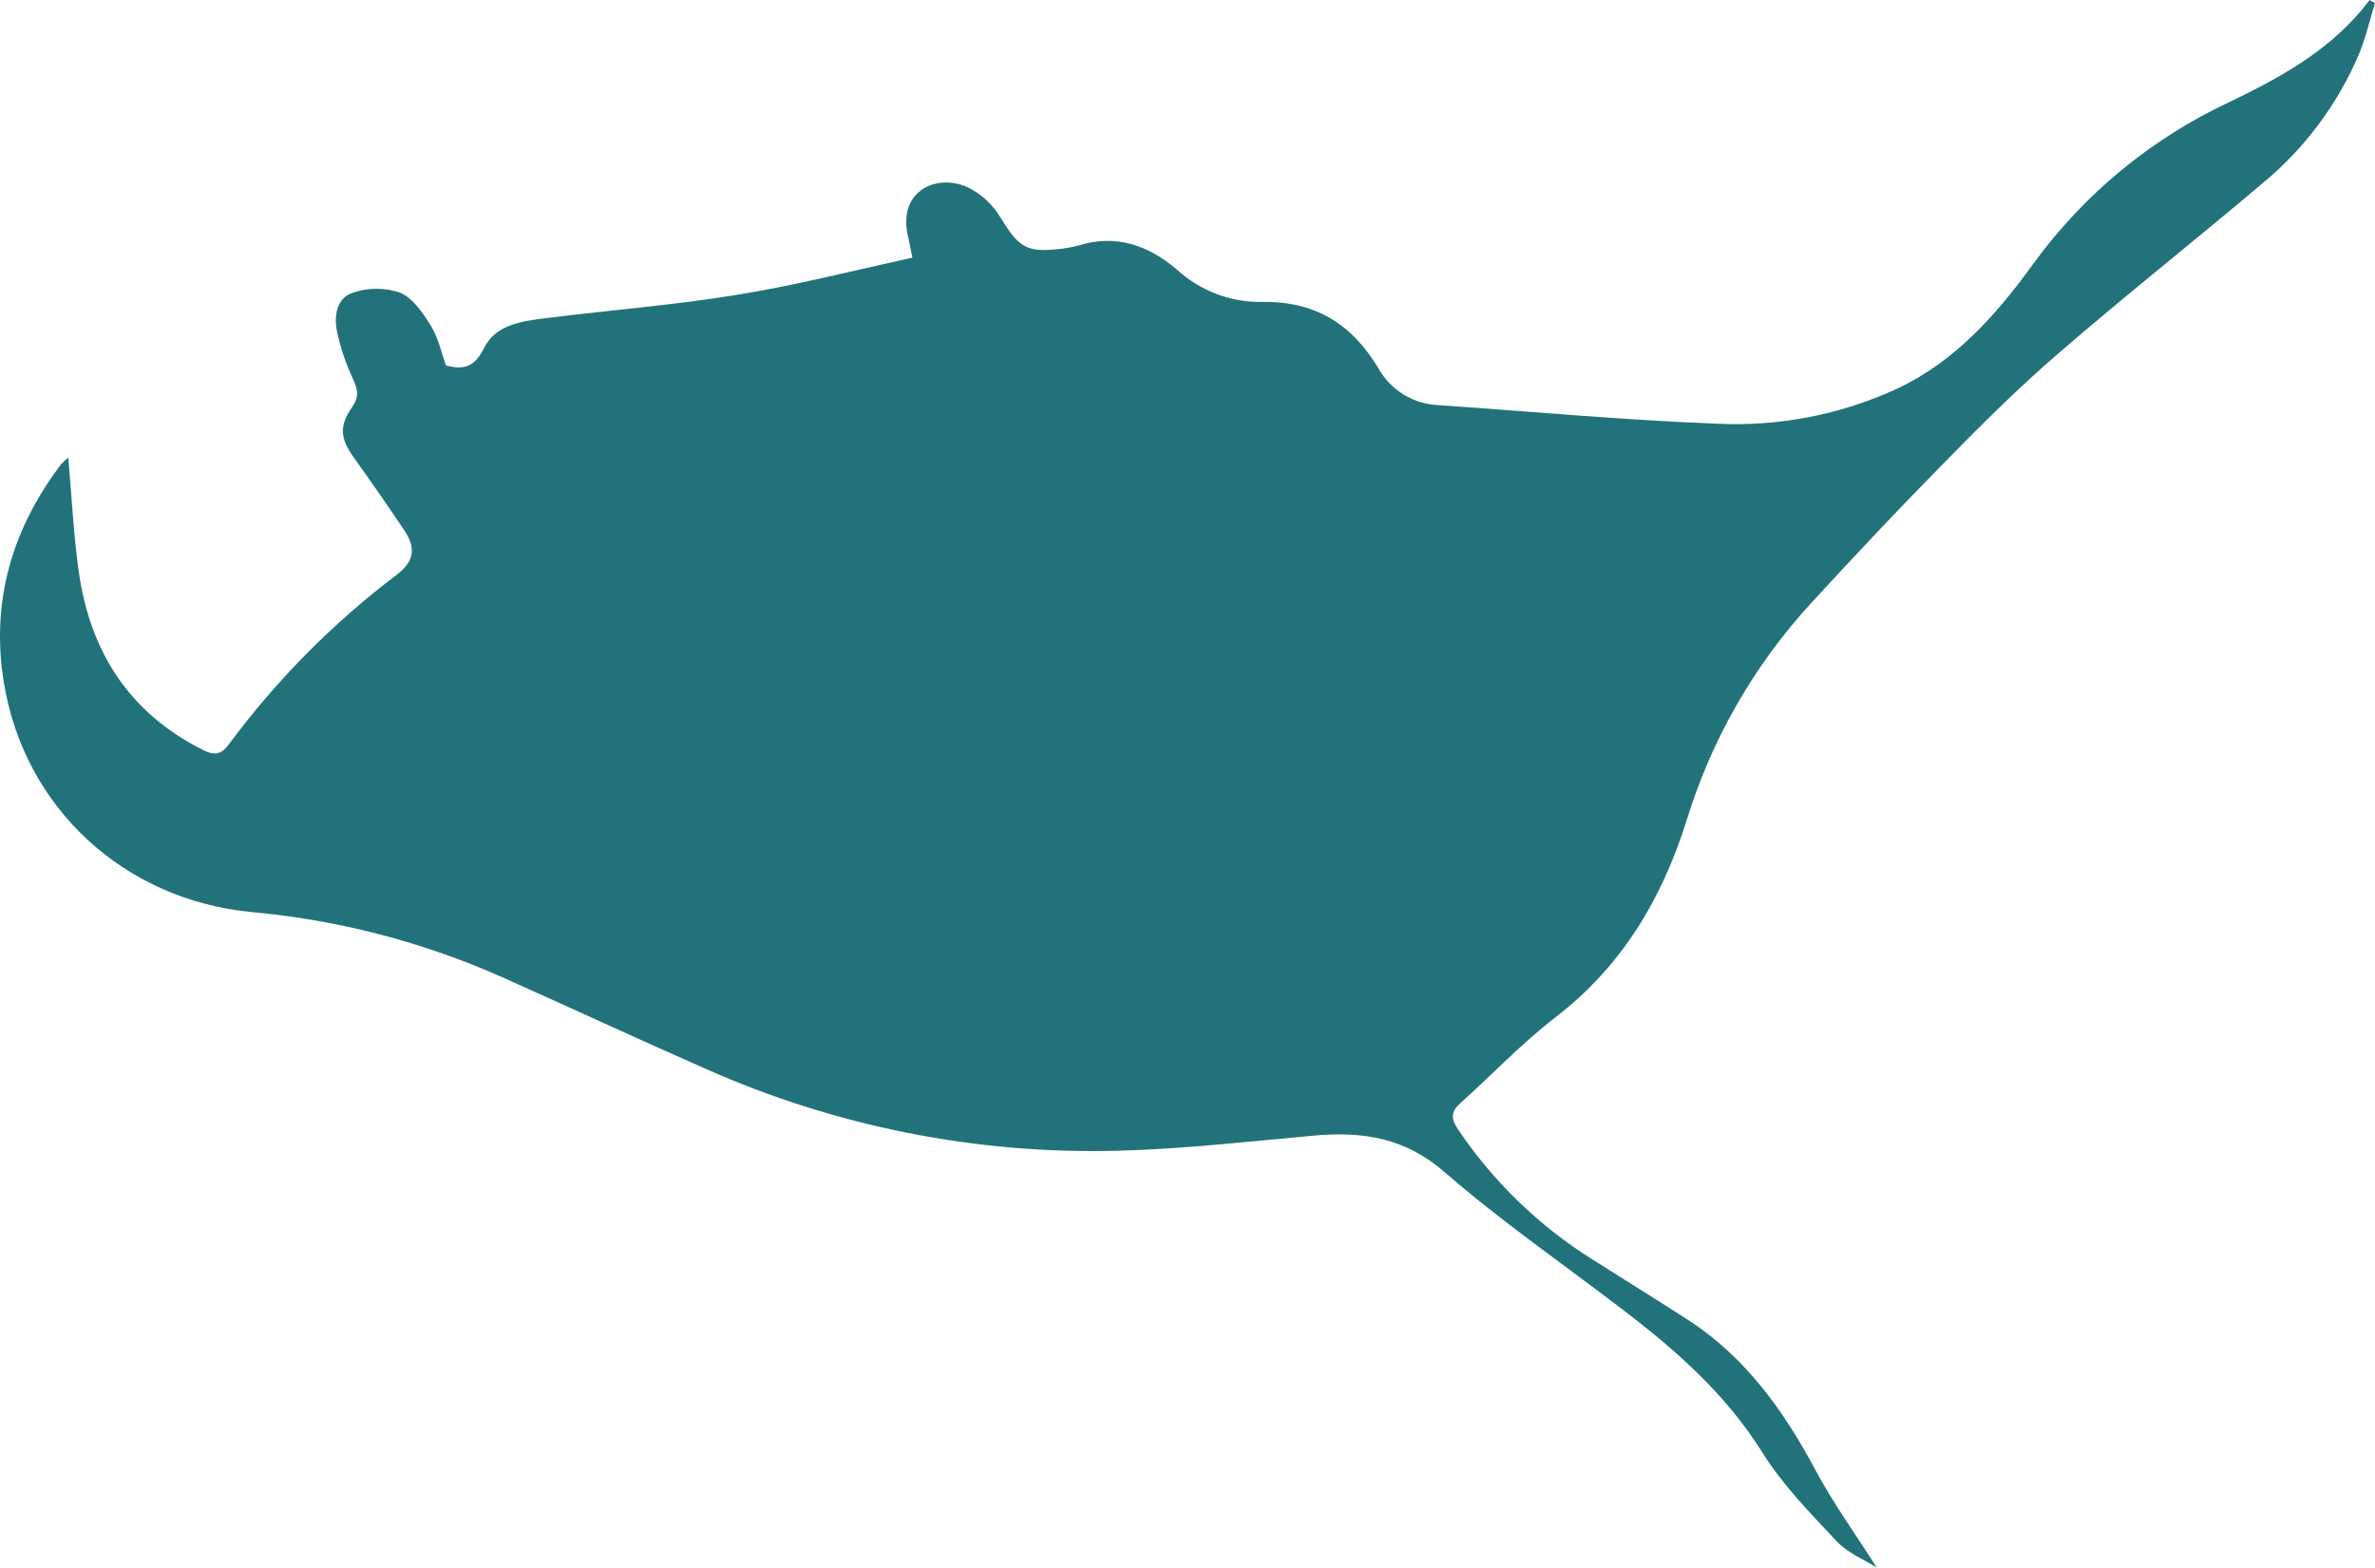
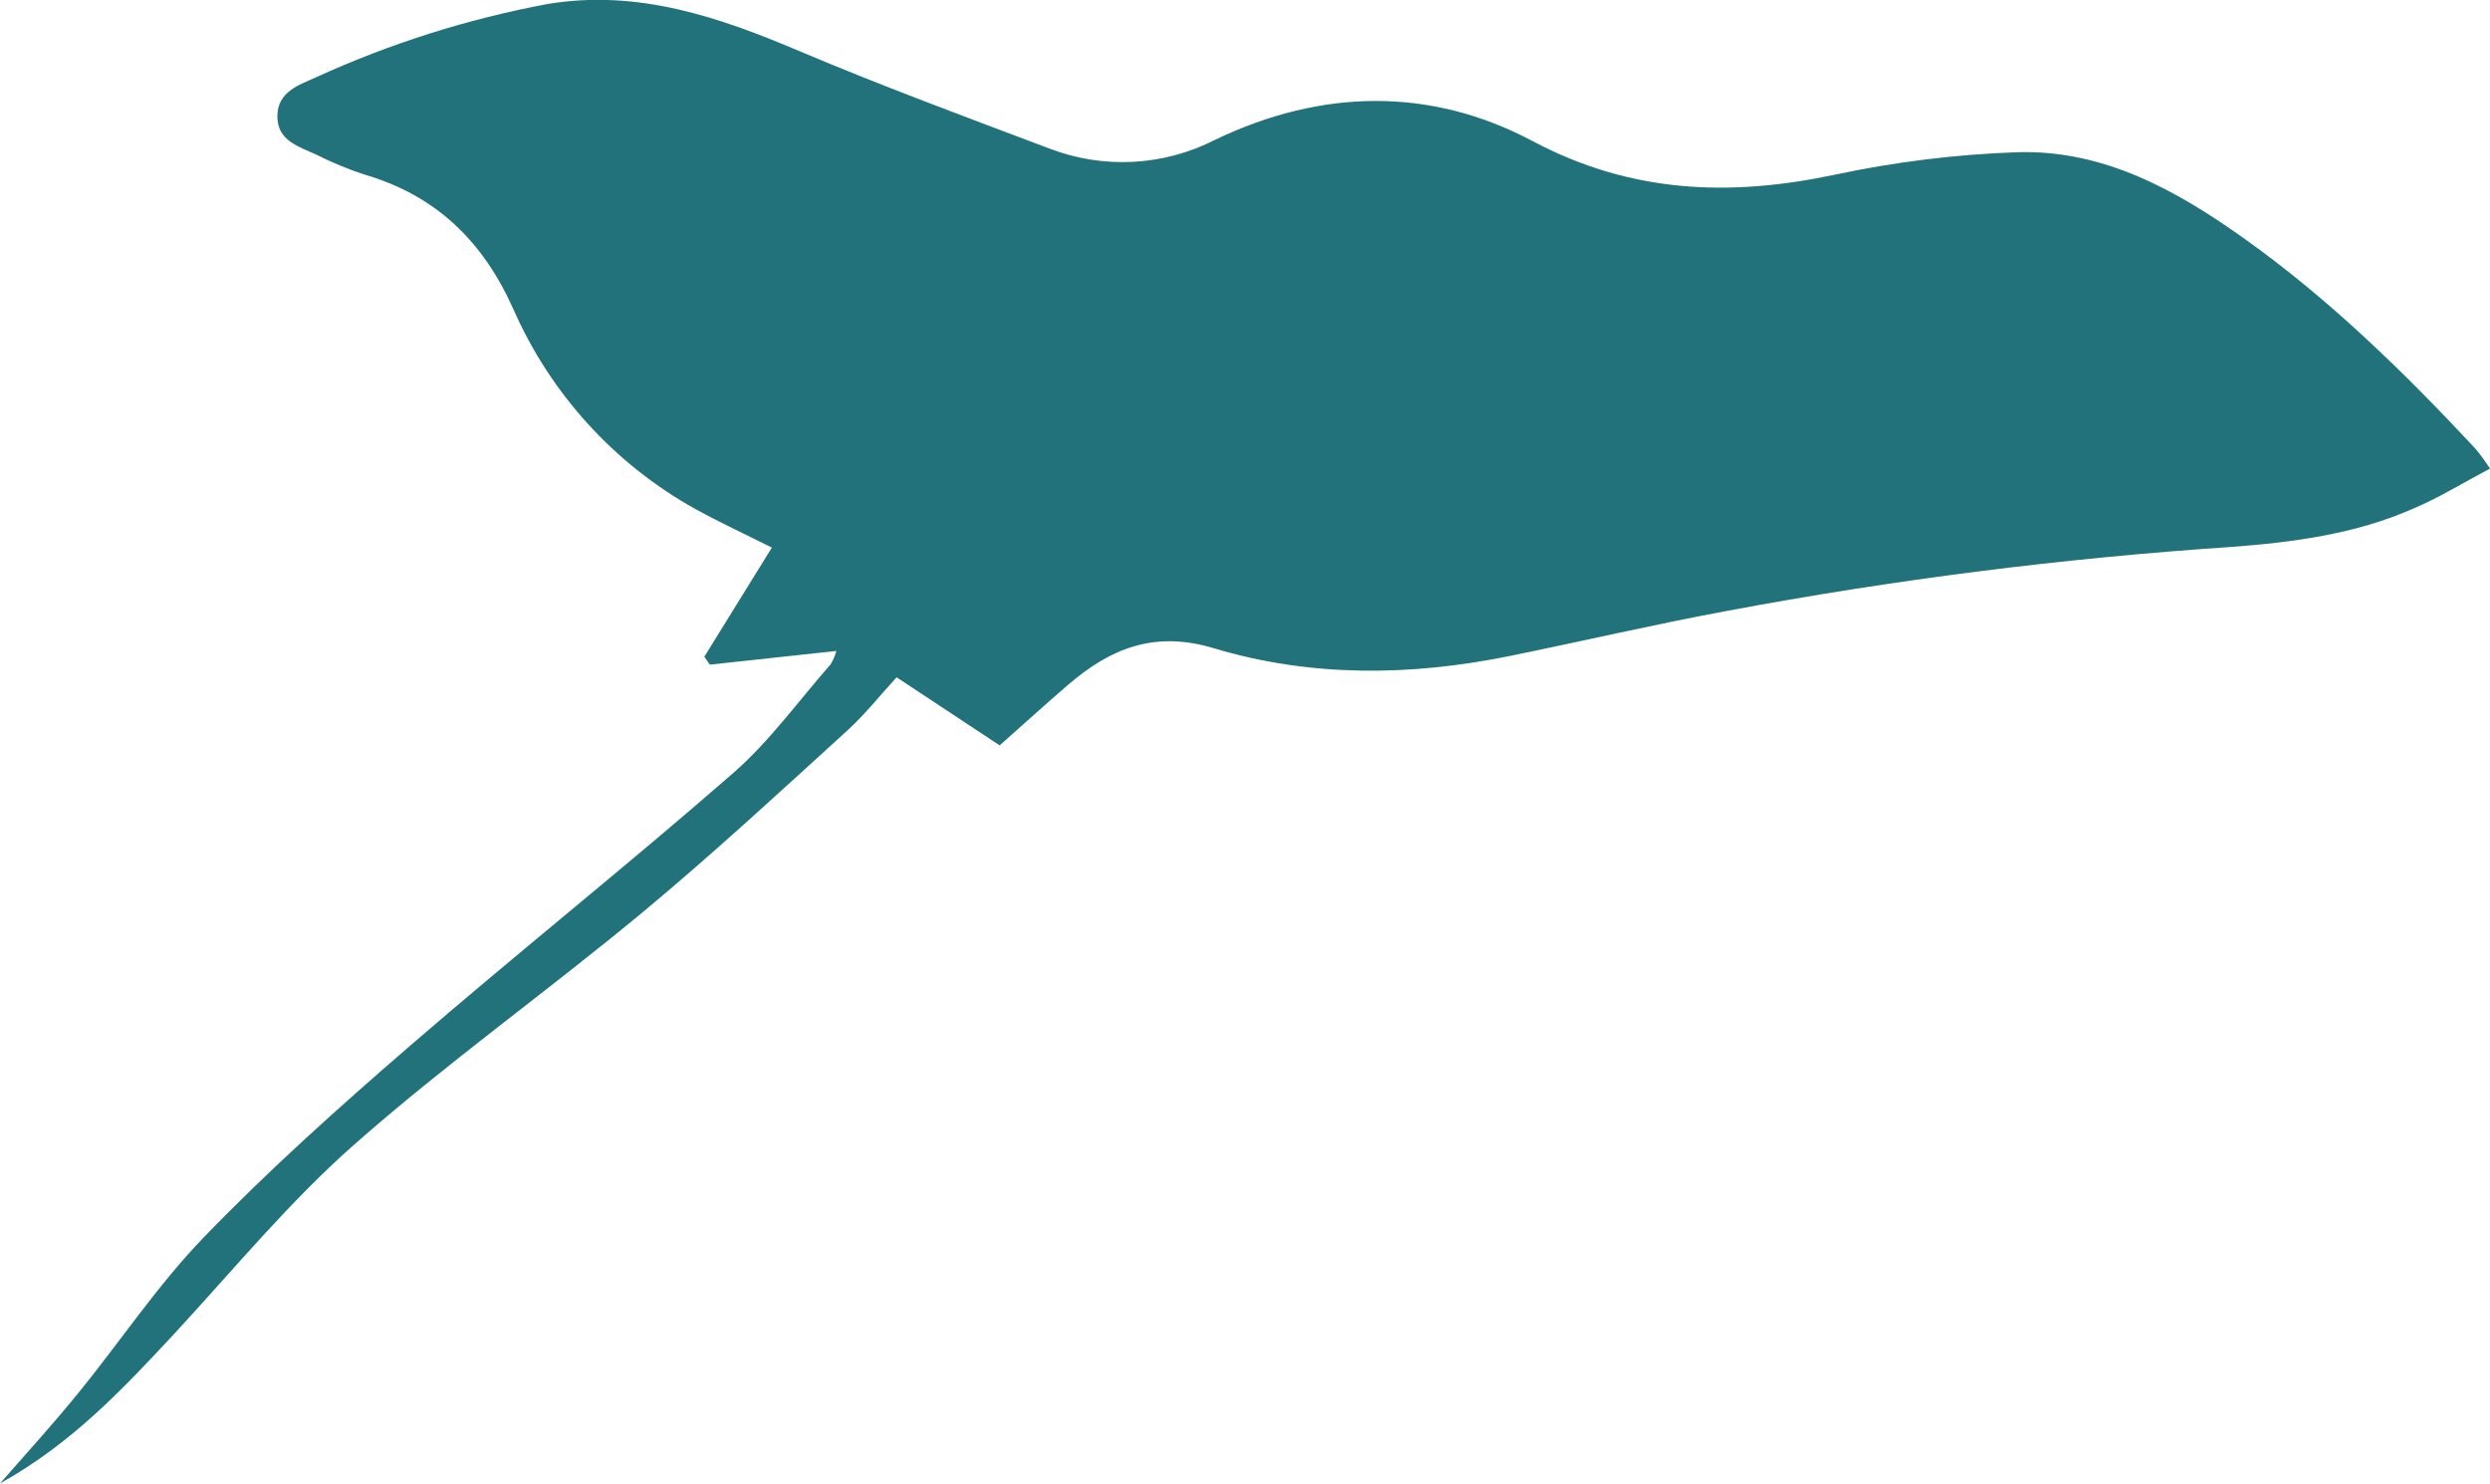
- <svg xmlns="http://www.w3.org/2000/svg" viewBox="0 0 341 225.12">
+ <svg xmlns="http://www.w3.org/2000/svg" viewBox="0 0 258.08 153.76">
  <defs>
    <style>.cls-1{fill:#22727c;}</style>
  </defs>
  <g id="Layer_2" data-name="Layer 2">
    <g id="Layer_4" data-name="Layer 4">
-       <path id="Stingray_1" data-name="Stingray 1" class="cls-1" d="M9.8,65.73c.5,5.64.76,11,1.49,16.26,1.62,11.59,7.26,20.47,18,25.79,1.73.85,2.64.43,3.66-1A120.36,120.36,0,0,1,57,82.52c2.39-1.86,2.81-3.72,1.06-6.34q-3.54-5.28-7.25-10.45c-1.94-2.71-2.18-4.53-.23-7.29,1-1.46.82-2.48.11-4a31.22,31.22,0,0,1-2.28-6.73c-.48-2.26-.14-4.89,2.26-5.67a10.45,10.45,0,0,1,6.79,0c1.88.81,3.33,3,4.5,4.91,1,1.68,1.43,3.75,2.07,5.54,2.66.69,4.14.17,5.47-2.51,1.7-3.44,5.61-3.88,9.09-4.31,9.06-1.14,18.18-1.84,27.17-3.32C114.15,41,122.44,38.89,131,37c-.29-1.43-.45-2.3-.65-3.16-1.4-6.09,3.68-9,8.49-7a11.35,11.35,0,0,1,4.88,4.52c2.55,4.14,3.65,4.95,8.45,4.39a16.52,16.52,0,0,0,2.72-.51c5.39-1.65,10,0,14.09,3.48a17.73,17.73,0,0,0,12.12,4.65c7.68-.18,13,3.16,16.82,9.54a10.33,10.33,0,0,0,8.58,5.27c13.34.92,26.67,2.16,40,2.67a55.28,55.28,0,0,0,25.83-5c8.39-3.93,14.3-10.64,19.57-17.91a73,73,0,0,1,28.23-23.3c6.91-3.32,13.81-7.08,18.93-13.17.4-.48.79-1,1.18-1.46l.75.44c-.73,2.4-1.29,4.88-2.24,7.19a48.7,48.7,0,0,1-13.91,18.69c-9.84,8.34-20,16.35-29.71,24.78C289.49,56,284.21,61.28,279,66.6c-6.46,6.57-12.78,13.28-19,20.06a81.44,81.44,0,0,0-17.83,31.14c-3.53,11.24-9.26,20.94-18.81,28.28-4.87,3.75-9.13,8.27-13.72,12.39-1.39,1.24-1.29,2.27-.28,3.76a64.67,64.67,0,0,0,19.1,18.54c4.59,2.91,9.21,5.77,13.78,8.71,8.32,5.36,13.83,13.06,18.42,21.65,2.59,4.84,5.84,9.33,8.8,14-1.78-1.13-4.14-2.06-5.71-3.73-3.82-4.07-7.82-8.15-10.75-12.85-5.17-8.26-12.2-14.48-19.76-20.27-8.63-6.62-17.62-12.81-25.8-19.92-5.72-5-11.83-5.89-18.79-5.26-9.37.84-18.74,1.92-28.13,2.17a136.78,136.78,0,0,1-59.16-11.75c-9.78-4.29-19.47-8.81-29.22-13.16A113.75,113.75,0,0,0,36.19,131C17.78,129.25,3.4,116,.52,97.82-1.31,86.34,1.75,75.91,8.79,66.66A9.42,9.42,0,0,1,9.8,65.73Z" />
+       <path id="Stingray_2" data-name="Stingray 2" class="cls-1" d="M258.08,48.57c-2.77,1.46-5.25,3-7.89,4.12-6,2.66-12.48,3.52-18.94,4A444.62,444.62,0,0,0,179,63.32c-7.55,1.4-15,3.14-22.56,4.68-10.27,2.09-20.6,2.2-30.63-.81-6.14-1.85-10.69,0-15.08,3.77-2.34,2-4.62,4.09-7.12,6.3L92.93,70.2c-1.68,1.83-3.22,3.78-5,5.42-7,6.37-14,12.85-21.28,18.9-9.85,8.18-20.32,15.64-29.92,24.1-6.75,5.95-12.54,13-18.69,19.65C12.71,144,7.42,149.63,0,153.76c3-3.4,5.61-6.3,8.09-9.34,4.38-5.38,8.25-11.23,13.05-16.19,6.76-7,14-13.47,21.34-19.82C53.55,98.84,65,89.72,76,80.12c3.77-3.29,6.76-7.47,10.09-11.26a6,6,0,0,0,.6-1.39L73.57,68.89,73,68.07l7-11.31c-2.41-1.22-5.23-2.52-7.93-4A43.91,43.91,0,0,1,53.19,32c-3.14-7-8-11.73-15.36-13.89a35.54,35.54,0,0,1-5-2.06c-1.81-.85-4.09-1.43-4.08-4S31,8.81,32.78,8a103.53,103.53,0,0,1,24-7.59C66.12-1.13,74.48,1.75,82.86,5.3s17.2,6.81,25.86,10.08A21.1,21.1,0,0,0,126,14.46c10.9-5.21,22.19-5.5,32.86.17,10.19,5.41,20.43,5.79,31.35,3.47A108.82,108.82,0,0,1,209,15.78c9-.3,16.6,3.94,23.68,9,8.81,6.28,16.51,13.82,23.88,21.71A22.49,22.49,0,0,1,258.08,48.57Z" />
    </g>
  </g>
</svg>
